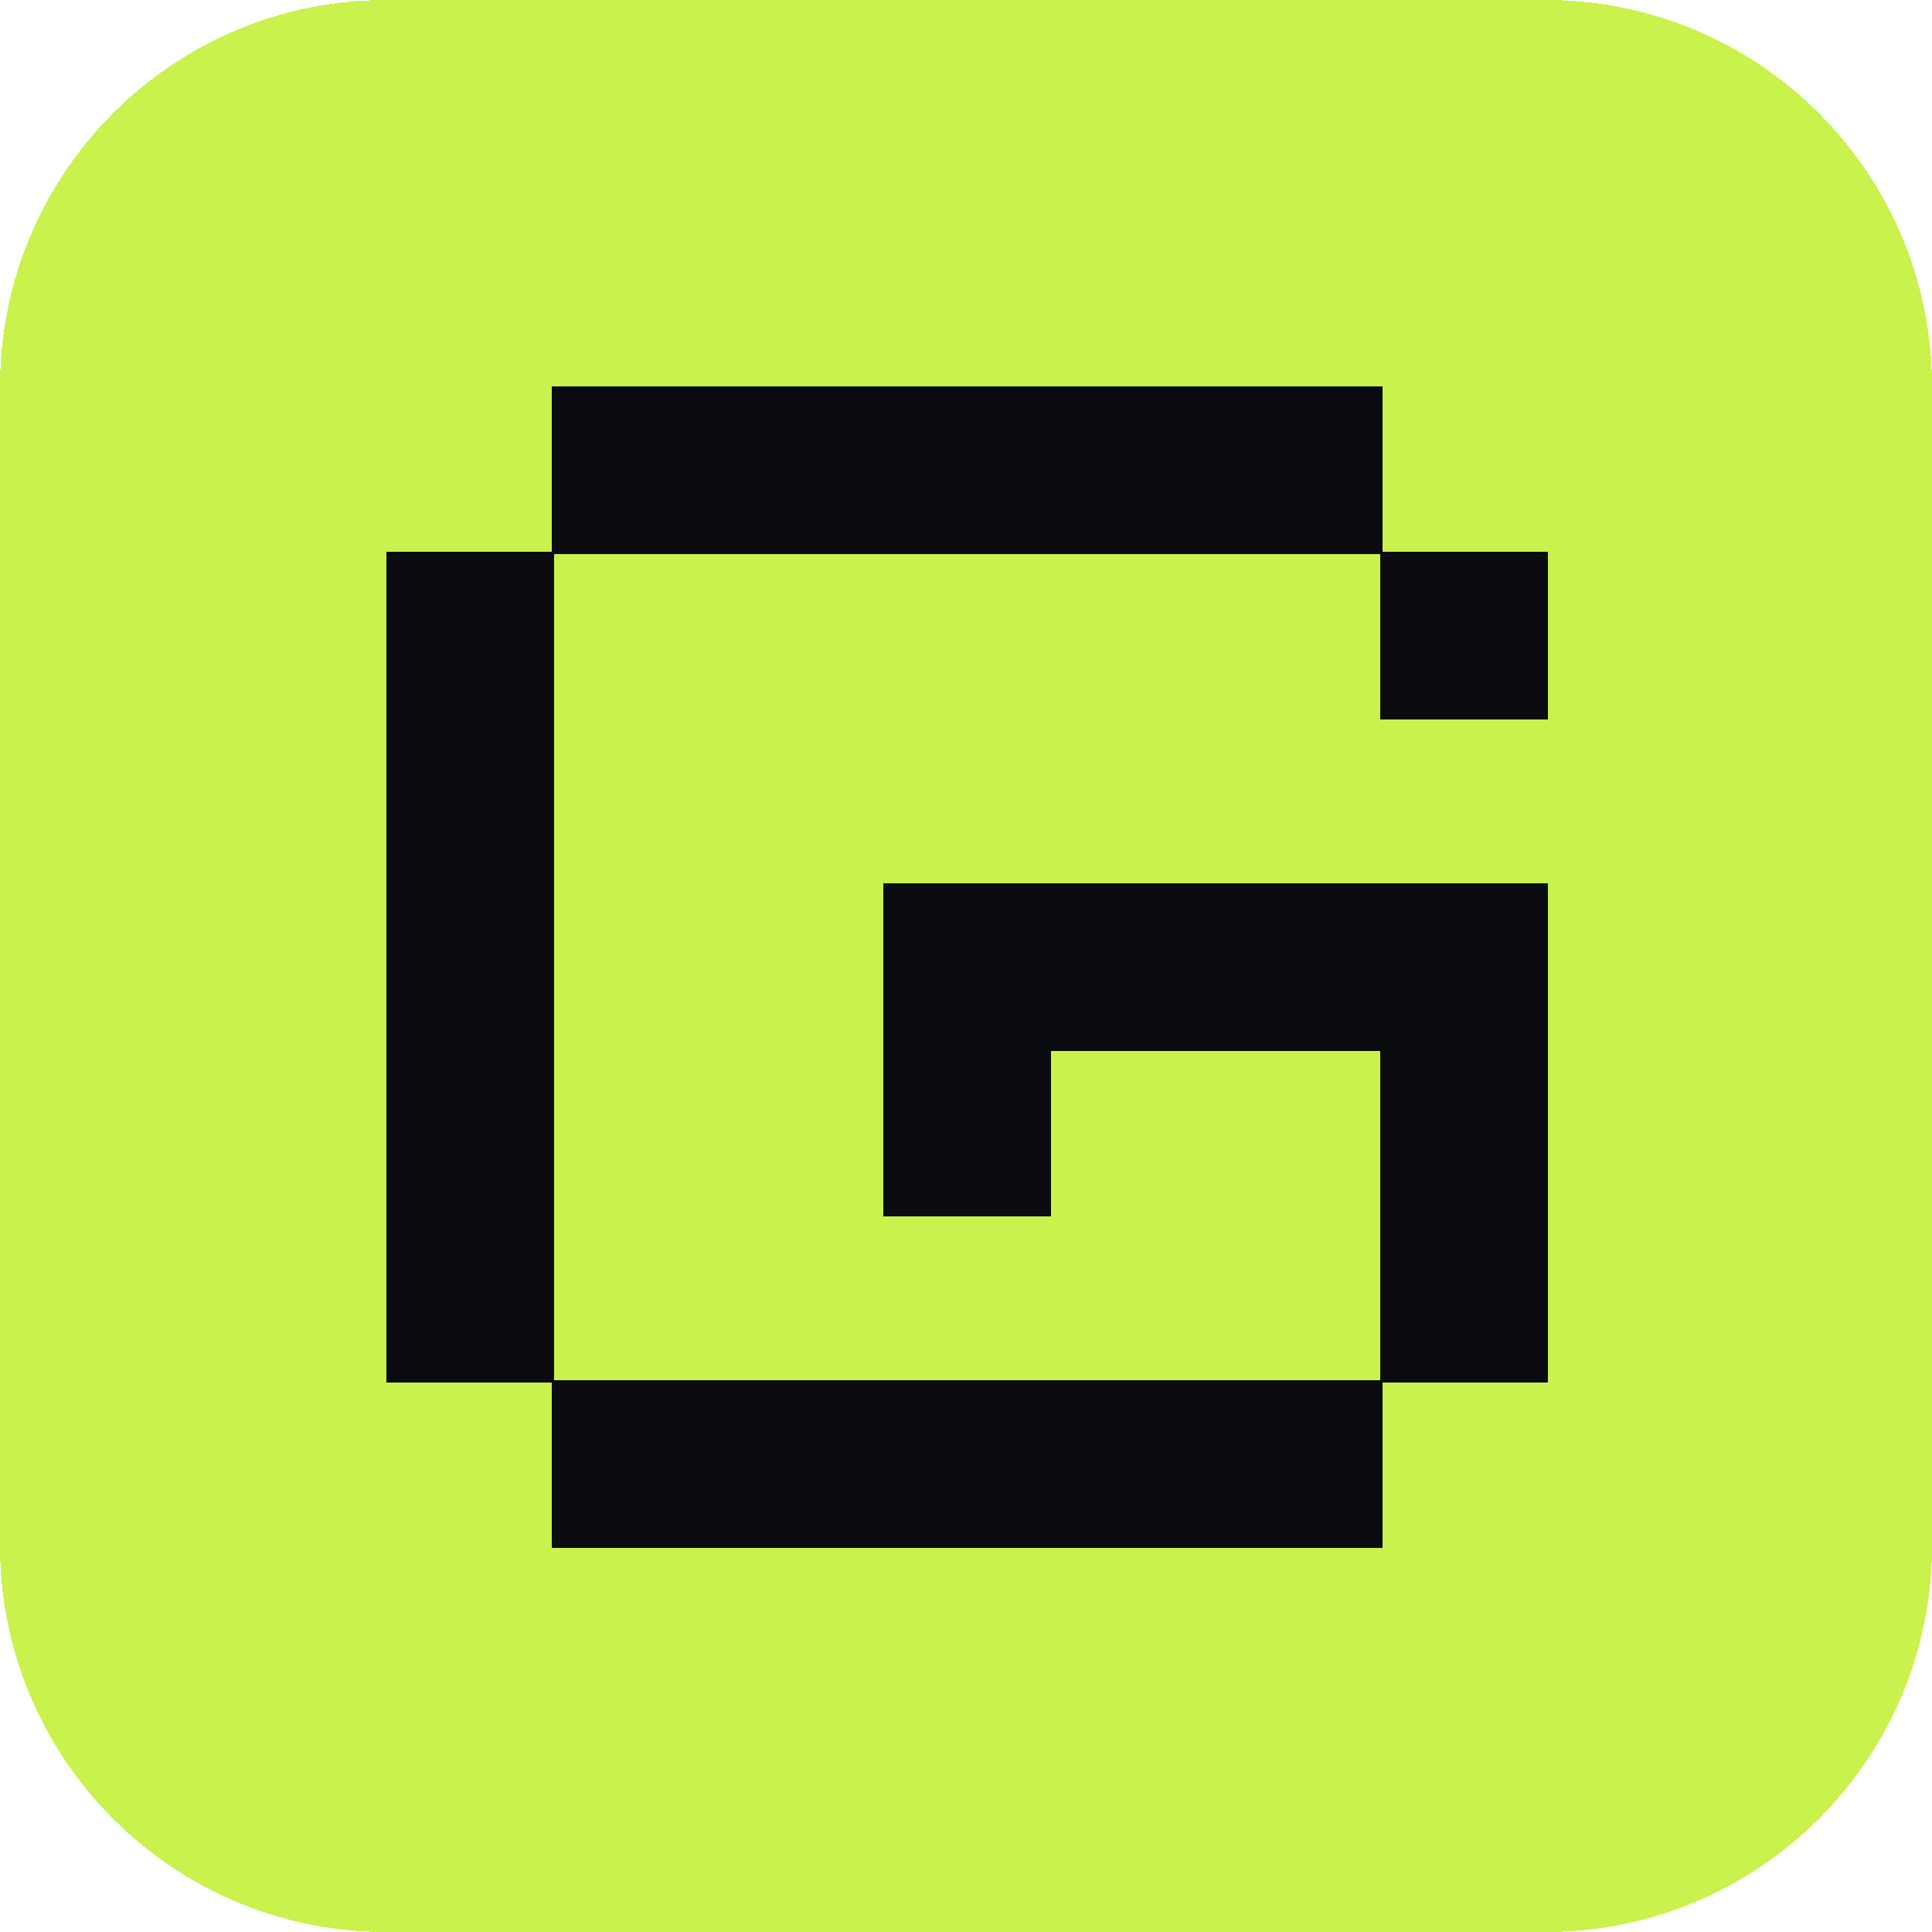
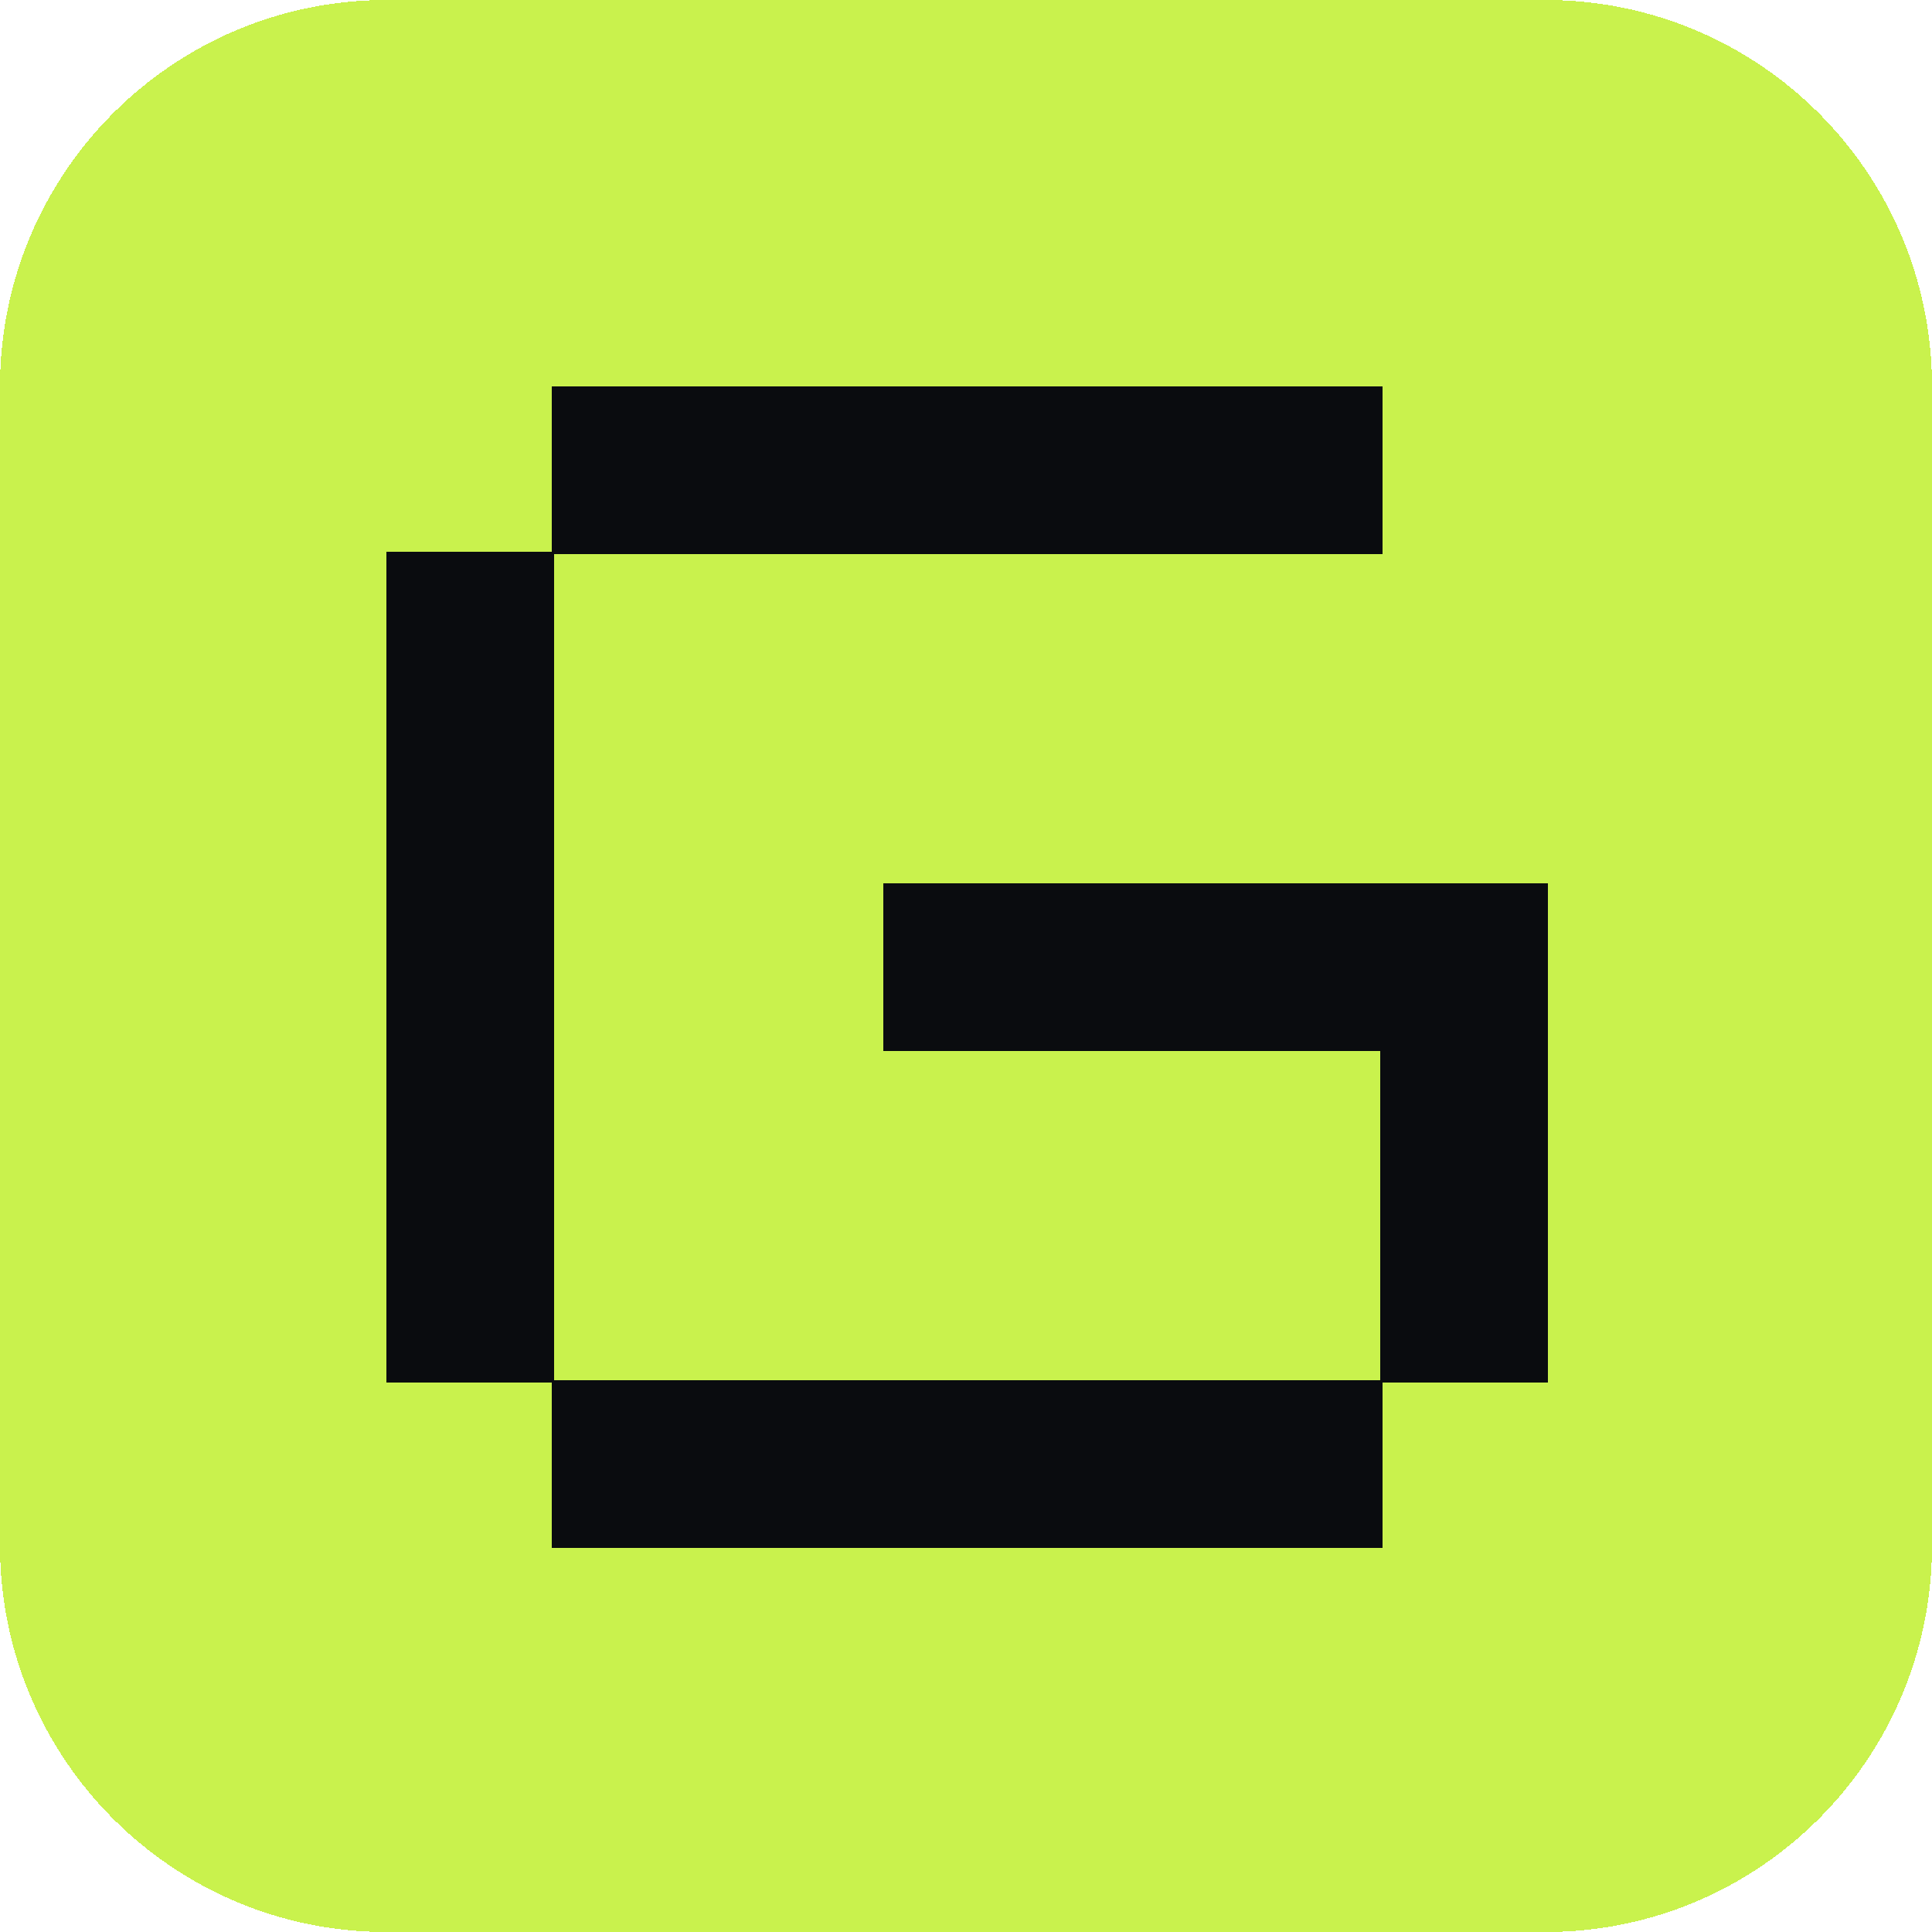
<svg xmlns="http://www.w3.org/2000/svg" shape-rendering="crispEdges" width="800" height="800" viewBox="0 0 100 100" role="img" aria-label="GEEKOVSKI">
  <rect width="100" height="100" rx="20.00" fill="#C9F24D" />
  <g fill="#0A0C0F">
    <rect x="28.57" y="20.00" width="8.69" height="8.69" />
    <rect x="37.14" y="20.00" width="8.69" height="8.69" />
    <rect x="45.71" y="20.00" width="8.69" height="8.69" />
    <rect x="54.29" y="20.00" width="8.69" height="8.69" />
    <rect x="62.86" y="20.00" width="8.69" height="8.69" />
    <rect x="20.00" y="28.57" width="8.69" height="8.69" />
-     <rect x="71.43" y="28.57" width="8.69" height="8.69" />
    <rect x="20.00" y="37.14" width="8.69" height="8.69" />
    <rect x="20.00" y="45.71" width="8.69" height="8.69" />
    <rect x="45.71" y="45.71" width="8.69" height="8.69" />
    <rect x="54.29" y="45.71" width="8.69" height="8.69" />
    <rect x="62.86" y="45.71" width="8.69" height="8.69" />
    <rect x="71.43" y="45.71" width="8.69" height="8.69" />
    <rect x="20.00" y="54.29" width="8.69" height="8.69" />
-     <rect x="45.71" y="54.29" width="8.69" height="8.69" />
    <rect x="71.43" y="54.29" width="8.69" height="8.69" />
    <rect x="20.00" y="62.86" width="8.69" height="8.69" />
    <rect x="71.43" y="62.86" width="8.69" height="8.69" />
    <rect x="28.57" y="71.43" width="8.69" height="8.69" />
    <rect x="37.14" y="71.43" width="8.69" height="8.69" />
    <rect x="45.71" y="71.43" width="8.69" height="8.69" />
    <rect x="54.29" y="71.43" width="8.69" height="8.69" />
    <rect x="62.86" y="71.43" width="8.69" height="8.69" />
  </g>
</svg>
